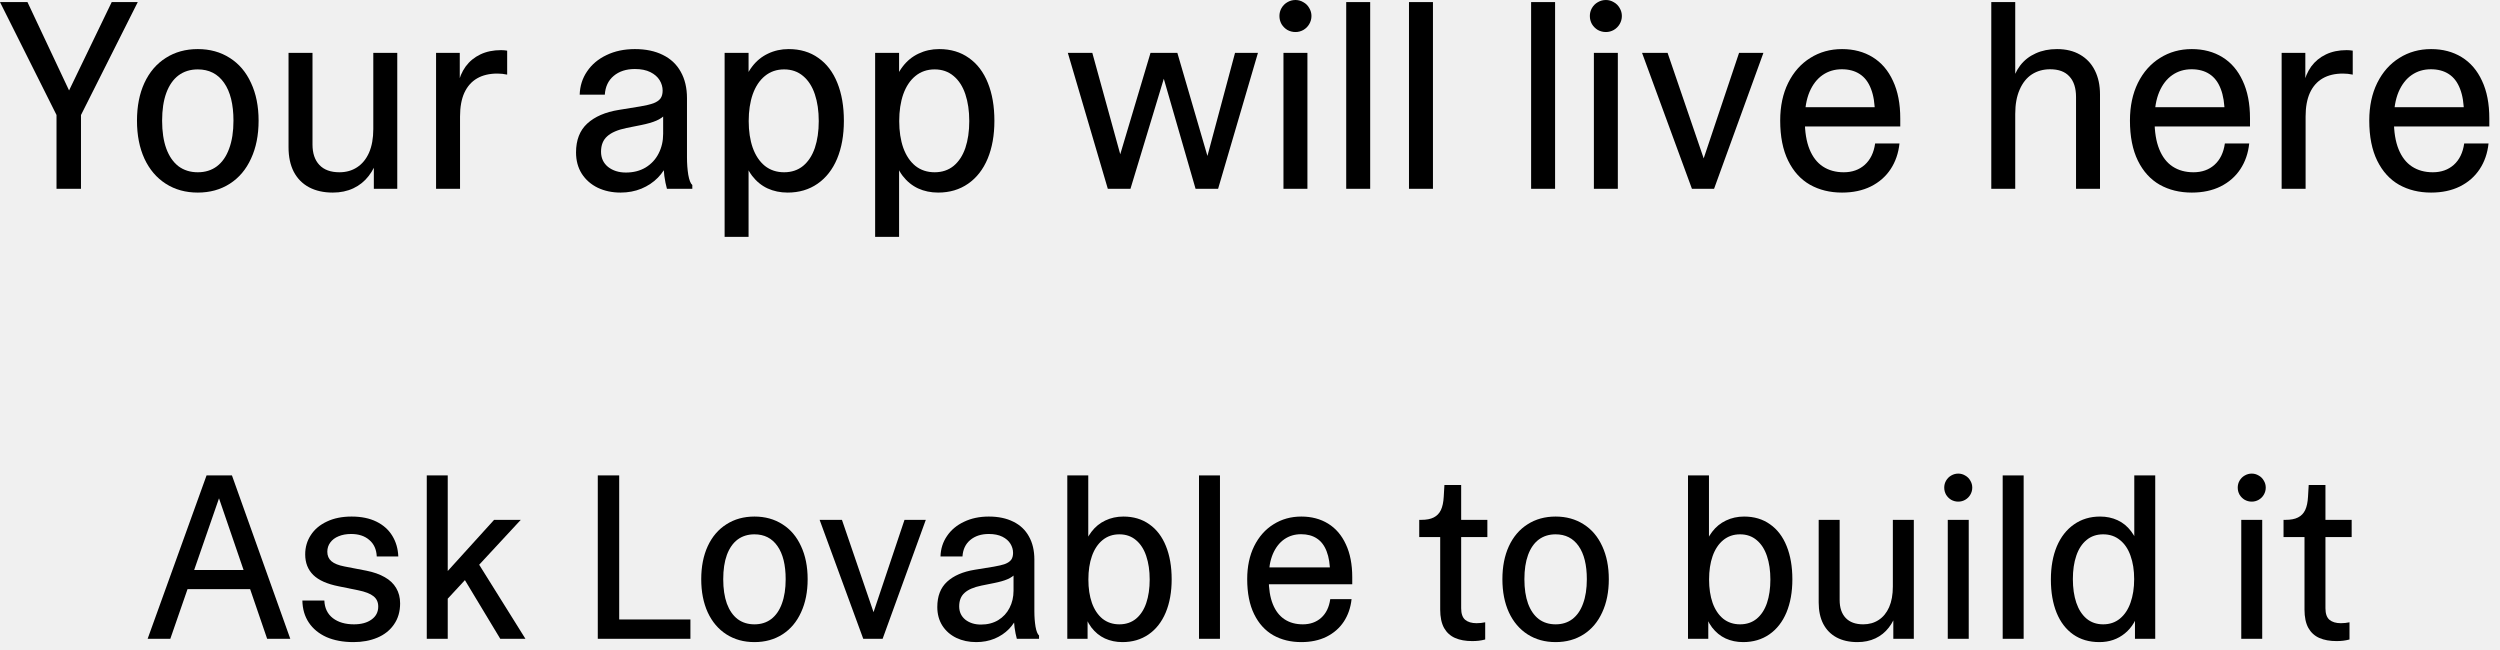
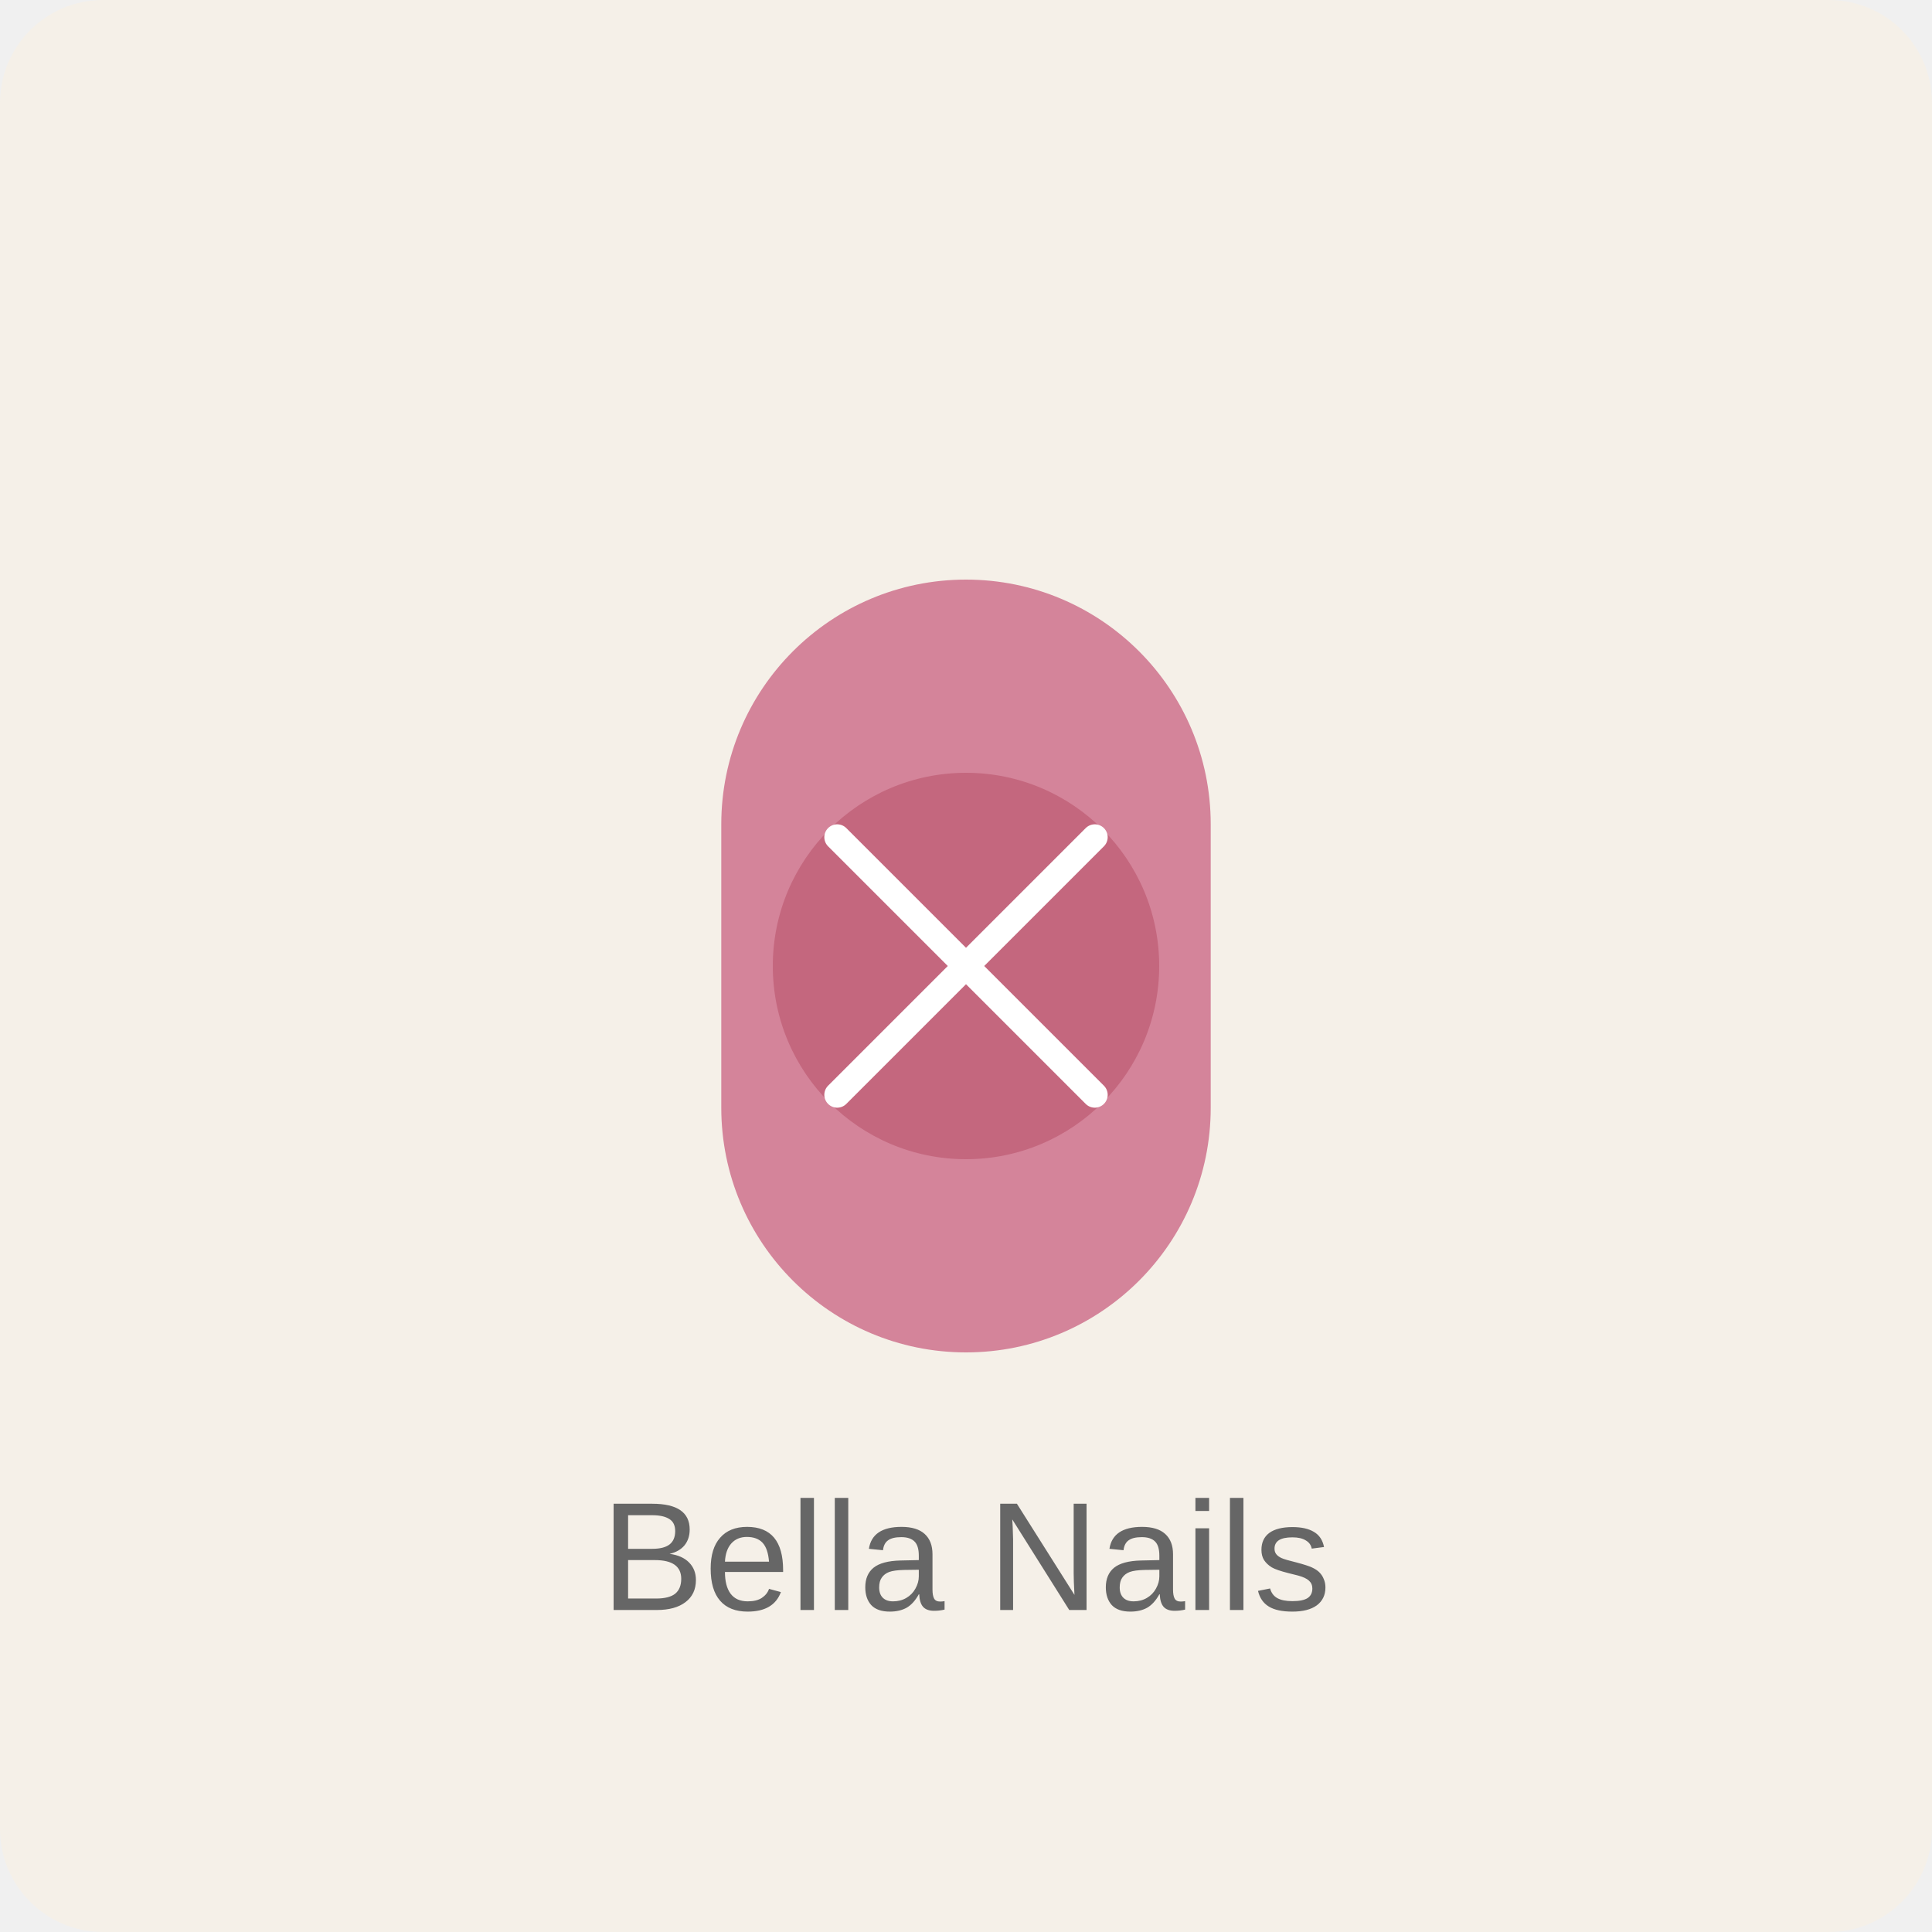
- <svg xmlns="http://www.w3.org/2000/svg" width="150" height="39" viewBox="0 0 150 39" fill="none">
-   <path d="M145.867 11.555C145.143 11.555 144.503 11.398 143.945 11.086C143.388 10.768 142.951 10.287 142.633 9.641C142.315 8.995 142.156 8.193 142.156 7.234C142.156 6.375 142.315 5.622 142.633 4.977C142.956 4.326 143.398 3.826 143.961 3.477C144.523 3.122 145.159 2.945 145.867 2.945C146.565 2.945 147.177 3.107 147.703 3.43C148.229 3.753 148.635 4.227 148.922 4.852C149.214 5.471 149.359 6.221 149.359 7.102C149.359 7.263 149.359 7.424 149.359 7.586H142.891V6.43H148.539L147.836 6.812C147.836 6.219 147.758 5.724 147.602 5.328C147.451 4.932 147.227 4.638 146.93 4.445C146.638 4.253 146.279 4.156 145.852 4.156C145.419 4.156 145.036 4.271 144.703 4.5C144.37 4.729 144.107 5.068 143.914 5.516C143.727 5.964 143.633 6.503 143.633 7.133V7.219C143.633 7.911 143.727 8.49 143.914 8.953C144.102 9.417 144.37 9.763 144.719 9.992C145.068 10.221 145.484 10.336 145.969 10.336C146.474 10.336 146.893 10.188 147.227 9.891C147.565 9.589 147.773 9.161 147.852 8.609H149.312C149.25 9.193 149.073 9.706 148.781 10.148C148.49 10.591 148.094 10.938 147.594 11.188C147.099 11.432 146.523 11.555 145.867 11.555Z" fill="black" />
-   <path d="M136.898 3.172H138.32V5.133L138.211 5.086C138.294 4.669 138.448 4.305 138.672 3.992C138.901 3.68 139.195 3.438 139.555 3.266C139.914 3.094 140.328 3.008 140.797 3.008C140.917 3.008 141.039 3.018 141.164 3.039V4.477C141.065 4.456 140.969 4.44 140.875 4.43C140.781 4.419 140.682 4.414 140.578 4.414C140.099 4.414 139.693 4.51 139.359 4.703C139.026 4.896 138.771 5.185 138.594 5.57C138.422 5.951 138.336 6.424 138.336 6.992V11.328H136.898V3.172Z" fill="black" />
-   <path d="M131.508 11.555C130.784 11.555 130.143 11.398 129.586 11.086C129.029 10.768 128.591 10.287 128.273 9.641C127.956 8.995 127.797 8.193 127.797 7.234C127.797 6.375 127.956 5.622 128.273 4.977C128.596 4.326 129.039 3.826 129.602 3.477C130.164 3.122 130.799 2.945 131.508 2.945C132.206 2.945 132.818 3.107 133.344 3.43C133.87 3.753 134.276 4.227 134.562 4.852C134.854 5.471 135 6.221 135 7.102C135 7.263 135 7.424 135 7.586H128.531V6.43H134.18L133.477 6.812C133.477 6.219 133.398 5.724 133.242 5.328C133.091 4.932 132.867 4.638 132.57 4.445C132.279 4.253 131.919 4.156 131.492 4.156C131.06 4.156 130.677 4.271 130.344 4.5C130.01 4.729 129.747 5.068 129.555 5.516C129.367 5.964 129.273 6.503 129.273 7.133V7.219C129.273 7.911 129.367 8.49 129.555 8.953C129.742 9.417 130.01 9.763 130.359 9.992C130.708 10.221 131.125 10.336 131.609 10.336C132.115 10.336 132.534 10.188 132.867 9.891C133.206 9.589 133.414 9.161 133.492 8.609H134.953C134.891 9.193 134.714 9.706 134.422 10.148C134.13 10.591 133.734 10.938 133.234 11.188C132.74 11.432 132.164 11.555 131.508 11.555Z" fill="black" />
-   <path d="M119.477 0.125H120.914V5.664L120.703 5.055C120.802 4.622 120.971 4.247 121.211 3.93C121.456 3.612 121.766 3.37 122.141 3.203C122.516 3.031 122.943 2.945 123.422 2.945C123.958 2.945 124.419 3.057 124.805 3.281C125.195 3.505 125.492 3.823 125.695 4.234C125.898 4.641 126 5.117 126 5.664V11.328H124.562V5.82C124.562 5.284 124.43 4.872 124.164 4.586C123.904 4.299 123.518 4.156 123.008 4.156C122.596 4.156 122.232 4.258 121.914 4.461C121.602 4.664 121.357 4.969 121.18 5.375C121.003 5.776 120.914 6.263 120.914 6.836V11.328H119.477V0.125Z" fill="black" />
-   <path d="M110.523 11.555C109.799 11.555 109.159 11.398 108.602 11.086C108.044 10.768 107.607 10.287 107.289 9.641C106.971 8.995 106.812 8.193 106.812 7.234C106.812 6.375 106.971 5.622 107.289 4.977C107.612 4.326 108.055 3.826 108.617 3.477C109.18 3.122 109.815 2.945 110.523 2.945C111.221 2.945 111.833 3.107 112.359 3.43C112.885 3.753 113.292 4.227 113.578 4.852C113.87 5.471 114.016 6.221 114.016 7.102C114.016 7.263 114.016 7.424 114.016 7.586H107.547V6.43H113.195L112.492 6.812C112.492 6.219 112.414 5.724 112.258 5.328C112.107 4.932 111.883 4.638 111.586 4.445C111.294 4.253 110.935 4.156 110.508 4.156C110.076 4.156 109.693 4.271 109.359 4.5C109.026 4.729 108.763 5.068 108.57 5.516C108.383 5.964 108.289 6.503 108.289 7.133V7.219C108.289 7.911 108.383 8.49 108.57 8.953C108.758 9.417 109.026 9.763 109.375 9.992C109.724 10.221 110.141 10.336 110.625 10.336C111.13 10.336 111.549 10.188 111.883 9.891C112.221 9.589 112.43 9.161 112.508 8.609H113.969C113.906 9.193 113.729 9.706 113.438 10.148C113.146 10.591 112.75 10.938 112.25 11.188C111.755 11.432 111.18 11.555 110.523 11.555Z" fill="black" />
-   <path d="M98.523 3.172H100.055L102.359 9.906H102.086L104.344 3.172H105.805L102.844 11.328H101.516L98.523 3.172Z" fill="black" />
-   <path d="M95.633 3.172H97.07V11.328H95.633V3.172ZM96.352 1.922C96.18 1.922 96.018 1.88 95.867 1.797C95.721 1.708 95.604 1.591 95.516 1.445C95.432 1.294 95.391 1.133 95.391 0.961C95.391 0.789 95.432 0.63 95.516 0.484C95.604 0.333 95.721 0.216 95.867 0.133C96.018 0.044 96.18 0 96.352 0C96.523 0 96.682 0.044 96.828 0.133C96.979 0.216 97.096 0.333 97.18 0.484C97.268 0.63 97.312 0.789 97.312 0.961C97.312 1.133 97.268 1.294 97.18 1.445C97.096 1.591 96.979 1.708 96.828 1.797C96.682 1.88 96.523 1.922 96.352 1.922Z" fill="black" />
-   <path d="M91.867 0.125H93.305V11.328H91.867V0.125Z" fill="black" />
-   <path d="M84.539 0.125H85.977V11.328H84.539V0.125Z" fill="black" />
-   <path d="M80.773 0.125H82.211V11.328H80.773V0.125Z" fill="black" />
-   <path d="M77.008 3.172H78.445V11.328H77.008V3.172ZM77.727 1.922C77.555 1.922 77.393 1.88 77.242 1.797C77.096 1.708 76.979 1.591 76.891 1.445C76.807 1.294 76.766 1.133 76.766 0.961C76.766 0.789 76.807 0.63 76.891 0.484C76.979 0.333 77.096 0.216 77.242 0.133C77.393 0.044 77.555 0 77.727 0C77.898 0 78.057 0.044 78.203 0.133C78.354 0.216 78.471 0.333 78.555 0.484C78.643 0.63 78.688 0.789 78.688 0.961C78.688 1.133 78.643 1.294 78.555 1.445C78.471 1.591 78.354 1.708 78.203 1.797C78.057 1.88 77.898 1.922 77.727 1.922Z" fill="black" />
-   <path d="M64.07 3.172H65.539L67.508 10.32H66.898L69.031 3.172H70.641L72.727 10.32H72.188L74.102 3.172H75.477L73.086 11.328H71.734L69.508 3.617H70.164L67.828 11.328H66.469L64.07 3.172Z" fill="black" />
-   <path d="M56.289 11.555C55.852 11.555 55.45 11.471 55.086 11.305C54.727 11.138 54.417 10.885 54.156 10.547C53.901 10.208 53.711 9.786 53.586 9.281L53.898 9.602V11.328H52.508V3.172H53.945V4.992L53.602 5.219C53.711 4.745 53.896 4.339 54.156 4C54.417 3.656 54.734 3.396 55.109 3.219C55.49 3.036 55.904 2.945 56.352 2.945C57.044 2.945 57.638 3.122 58.133 3.477C58.633 3.826 59.013 4.326 59.273 4.977C59.534 5.622 59.664 6.38 59.664 7.25C59.664 8.115 59.529 8.872 59.258 9.523C58.987 10.169 58.596 10.669 58.086 11.023C57.575 11.378 56.977 11.555 56.289 11.555ZM56.078 10.336C56.526 10.336 56.906 10.208 57.219 9.953C57.531 9.693 57.766 9.333 57.922 8.875C58.078 8.411 58.156 7.875 58.156 7.266C58.156 6.656 58.078 6.12 57.922 5.656C57.766 5.188 57.531 4.823 57.219 4.562C56.906 4.297 56.526 4.164 56.078 4.164C55.63 4.164 55.245 4.297 54.922 4.562C54.604 4.823 54.362 5.188 54.195 5.656C54.034 6.12 53.953 6.656 53.953 7.266C53.953 7.87 54.034 8.404 54.195 8.867C54.362 9.331 54.604 9.693 54.922 9.953C55.245 10.208 55.63 10.336 56.078 10.336ZM52.508 9.664H53.945V14.211H52.508V9.664Z" fill="black" />
-   <path d="M47.258 11.555C46.82 11.555 46.419 11.471 46.055 11.305C45.695 11.138 45.385 10.885 45.125 10.547C44.87 10.208 44.68 9.786 44.555 9.281L44.867 9.602V11.328H43.477V3.172H44.914V4.992L44.57 5.219C44.68 4.745 44.865 4.339 45.125 4C45.385 3.656 45.703 3.396 46.078 3.219C46.458 3.036 46.872 2.945 47.32 2.945C48.013 2.945 48.607 3.122 49.102 3.477C49.602 3.826 49.982 4.326 50.242 4.977C50.503 5.622 50.633 6.38 50.633 7.25C50.633 8.115 50.497 8.872 50.227 9.523C49.956 10.169 49.565 10.669 49.055 11.023C48.544 11.378 47.945 11.555 47.258 11.555ZM47.047 10.336C47.495 10.336 47.875 10.208 48.188 9.953C48.5 9.693 48.734 9.333 48.891 8.875C49.047 8.411 49.125 7.875 49.125 7.266C49.125 6.656 49.047 6.12 48.891 5.656C48.734 5.188 48.5 4.823 48.188 4.562C47.875 4.297 47.495 4.164 47.047 4.164C46.599 4.164 46.214 4.297 45.891 4.562C45.573 4.823 45.331 5.188 45.164 5.656C45.003 6.12 44.922 6.656 44.922 7.266C44.922 7.87 45.003 8.404 45.164 8.867C45.331 9.331 45.573 9.693 45.891 9.953C46.214 10.208 46.599 10.336 47.047 10.336ZM43.477 9.664H44.914V14.211H43.477V9.664Z" fill="black" />
-   <path d="M37.234 11.555C36.729 11.555 36.273 11.458 35.867 11.266C35.461 11.068 35.141 10.787 34.906 10.422C34.677 10.057 34.562 9.633 34.562 9.148C34.562 8.404 34.786 7.826 35.234 7.414C35.688 6.997 36.32 6.724 37.133 6.594L38.43 6.383C38.763 6.326 39.023 6.263 39.211 6.195C39.398 6.122 39.536 6.029 39.625 5.914C39.714 5.794 39.758 5.635 39.758 5.438C39.758 5.219 39.698 5.01 39.578 4.812C39.458 4.615 39.273 4.453 39.023 4.328C38.773 4.203 38.464 4.141 38.094 4.141C37.573 4.141 37.148 4.279 36.82 4.555C36.497 4.826 36.32 5.201 36.289 5.68H34.781C34.797 5.159 34.945 4.693 35.227 4.281C35.508 3.865 35.896 3.539 36.391 3.305C36.885 3.065 37.453 2.945 38.094 2.945C38.745 2.945 39.305 3.062 39.773 3.297C40.242 3.526 40.599 3.862 40.844 4.305C41.094 4.747 41.219 5.276 41.219 5.891V9.438C41.219 9.818 41.245 10.169 41.297 10.492C41.354 10.81 41.435 11.013 41.539 11.102V11.328H40.016C39.953 11.104 39.901 10.844 39.859 10.547C39.823 10.245 39.805 9.951 39.805 9.664L40.062 9.742C39.938 10.081 39.74 10.388 39.469 10.664C39.198 10.94 38.87 11.159 38.484 11.32C38.099 11.477 37.682 11.555 37.234 11.555ZM37.555 10.352C38.008 10.352 38.404 10.25 38.742 10.047C39.081 9.839 39.339 9.56 39.516 9.211C39.698 8.857 39.789 8.464 39.789 8.031V6.812L39.953 6.836C39.802 7.008 39.609 7.143 39.375 7.242C39.146 7.341 38.836 7.43 38.445 7.508L37.586 7.68C37.06 7.789 36.675 7.956 36.43 8.18C36.185 8.398 36.062 8.706 36.062 9.102C36.062 9.482 36.203 9.786 36.484 10.016C36.771 10.24 37.128 10.352 37.555 10.352Z" fill="black" />
-   <path d="M26.164 3.172H27.586V5.133L27.477 5.086C27.56 4.669 27.713 4.305 27.938 3.992C28.167 3.68 28.461 3.438 28.82 3.266C29.18 3.094 29.594 3.008 30.062 3.008C30.182 3.008 30.305 3.018 30.43 3.039V4.477C30.331 4.456 30.234 4.44 30.141 4.43C30.047 4.419 29.948 4.414 29.844 4.414C29.365 4.414 28.958 4.51 28.625 4.703C28.292 4.896 28.037 5.185 27.859 5.57C27.688 5.951 27.602 6.424 27.602 6.992V11.328H26.164V3.172Z" fill="black" />
-   <path d="M19.969 11.555C19.417 11.555 18.94 11.448 18.539 11.234C18.143 11.021 17.838 10.711 17.625 10.305C17.417 9.898 17.312 9.409 17.312 8.836V3.172H18.75V8.672C18.75 9.198 18.888 9.607 19.164 9.898C19.44 10.19 19.841 10.336 20.367 10.336C20.768 10.336 21.12 10.237 21.422 10.039C21.729 9.841 21.969 9.549 22.141 9.164C22.312 8.773 22.398 8.299 22.398 7.742V3.172H23.836V11.328H22.43V8.836L22.672 9.438C22.552 9.87 22.367 10.245 22.117 10.562C21.872 10.88 21.568 11.125 21.203 11.297C20.838 11.469 20.427 11.555 19.969 11.555Z" fill="black" />
-   <path d="M11.867 11.555C11.138 11.555 10.497 11.378 9.945 11.023C9.393 10.669 8.966 10.167 8.664 9.516C8.367 8.865 8.219 8.107 8.219 7.242C8.219 6.378 8.367 5.622 8.664 4.977C8.966 4.326 9.393 3.826 9.945 3.477C10.497 3.122 11.138 2.945 11.867 2.945C12.596 2.945 13.237 3.122 13.789 3.477C14.341 3.826 14.766 4.326 15.062 4.977C15.365 5.622 15.516 6.378 15.516 7.242C15.516 8.107 15.365 8.865 15.062 9.516C14.766 10.167 14.341 10.669 13.789 11.023C13.237 11.378 12.596 11.555 11.867 11.555ZM11.867 10.336C12.315 10.336 12.698 10.216 13.016 9.977C13.338 9.732 13.583 9.378 13.75 8.914C13.922 8.451 14.008 7.893 14.008 7.242C14.008 6.263 13.82 5.505 13.445 4.969C13.07 4.432 12.544 4.164 11.867 4.164C11.419 4.164 11.034 4.284 10.711 4.523C10.393 4.763 10.148 5.115 9.977 5.578C9.81 6.036 9.727 6.591 9.727 7.242C9.727 7.893 9.81 8.451 9.977 8.914C10.148 9.378 10.393 9.732 10.711 9.977C11.034 10.216 11.419 10.336 11.867 10.336Z" fill="black" />
-   <path d="M3.391 6.18L3.711 7.539L0 0.125H1.648L4.414 6H3.867L6.703 0.125H8.266L4.539 7.539L4.859 6.18V11.328H3.391V6.18Z" fill="black" />
-   <path d="M140.19 38.465C139.789 38.465 139.448 38.403 139.165 38.28C138.882 38.157 138.661 37.957 138.502 37.679C138.347 37.396 138.27 37.029 138.27 36.578V32.224H137.012V31.191H137.135C137.445 31.191 137.693 31.144 137.88 31.048C138.071 30.952 138.215 30.804 138.311 30.604C138.406 30.403 138.463 30.136 138.481 29.804L138.522 29.1H139.527V31.301L139.377 31.191H141.1V32.224H139.527V36.496C139.527 36.82 139.607 37.05 139.767 37.187C139.931 37.323 140.159 37.392 140.45 37.392C140.637 37.392 140.81 37.373 140.97 37.337V38.369C140.828 38.406 140.699 38.431 140.58 38.444C140.462 38.458 140.332 38.465 140.19 38.465Z" fill="black" />
-   <path d="M134.476 31.191H135.733V38.328H134.476V31.191ZM135.104 30.098C134.954 30.098 134.813 30.061 134.681 29.988C134.553 29.911 134.451 29.808 134.373 29.681C134.3 29.549 134.264 29.407 134.264 29.257C134.264 29.106 134.3 28.967 134.373 28.84C134.451 28.708 134.553 28.605 134.681 28.532C134.813 28.455 134.954 28.416 135.104 28.416C135.255 28.416 135.394 28.455 135.521 28.532C135.654 28.605 135.756 28.708 135.829 28.84C135.907 28.967 135.945 29.106 135.945 29.257C135.945 29.407 135.907 29.549 135.829 29.681C135.756 29.808 135.654 29.911 135.521 29.988C135.394 30.061 135.255 30.098 135.104 30.098Z" fill="black" />
-   <path d="M128.057 28.525H129.314V31.191H128.057V28.525ZM125.965 38.526C125.354 38.526 124.83 38.374 124.393 38.068C123.955 37.758 123.622 37.323 123.395 36.763C123.167 36.198 123.053 35.535 123.053 34.773C123.053 34.017 123.171 33.354 123.408 32.784C123.65 32.215 123.994 31.775 124.44 31.465C124.887 31.15 125.409 30.993 126.006 30.993C126.389 30.993 126.737 31.066 127.052 31.212C127.371 31.358 127.642 31.579 127.865 31.875C128.093 32.171 128.262 32.54 128.371 32.982L128.057 32.702V31.191H129.314V38.328H128.098V36.735L128.357 36.537C128.212 37.161 127.924 37.649 127.496 38C127.068 38.351 126.557 38.526 125.965 38.526ZM126.19 37.46C126.582 37.46 126.917 37.346 127.195 37.118C127.478 36.886 127.69 36.567 127.831 36.161C127.977 35.751 128.05 35.279 128.05 34.746C128.05 34.217 127.977 33.75 127.831 33.345C127.69 32.939 127.478 32.625 127.195 32.401C126.917 32.173 126.582 32.06 126.19 32.06C125.799 32.06 125.466 32.173 125.192 32.401C124.919 32.625 124.714 32.939 124.577 33.345C124.44 33.746 124.372 34.213 124.372 34.746C124.372 35.279 124.44 35.751 124.577 36.161C124.714 36.567 124.919 36.886 125.192 37.118C125.466 37.346 125.799 37.46 126.19 37.46Z" fill="black" />
-   <path d="M120.161 28.525H121.419V38.328H120.161V28.525Z" fill="black" />
-   <path d="M116.866 31.191H118.124V38.328H116.866V31.191ZM117.495 30.098C117.345 30.098 117.203 30.061 117.071 29.988C116.944 29.911 116.841 29.808 116.764 29.681C116.691 29.549 116.654 29.407 116.654 29.257C116.654 29.106 116.691 28.967 116.764 28.84C116.841 28.708 116.944 28.605 117.071 28.532C117.203 28.455 117.345 28.416 117.495 28.416C117.646 28.416 117.785 28.455 117.912 28.532C118.044 28.605 118.147 28.708 118.22 28.84C118.297 28.967 118.336 29.106 118.336 29.257C118.336 29.407 118.297 29.549 118.22 29.681C118.147 29.808 118.044 29.911 117.912 29.988C117.785 30.061 117.646 30.098 117.495 30.098Z" fill="black" />
-   <path d="M111.445 38.526C110.962 38.526 110.545 38.433 110.194 38.246C109.848 38.059 109.581 37.788 109.395 37.433C109.212 37.077 109.121 36.649 109.121 36.148V31.191H110.379V36.004C110.379 36.464 110.5 36.822 110.741 37.077C110.983 37.332 111.334 37.46 111.794 37.46C112.145 37.46 112.452 37.373 112.717 37.2C112.986 37.027 113.195 36.772 113.346 36.435C113.496 36.093 113.571 35.678 113.571 35.19V31.191H114.829V38.328H113.599V36.148L113.811 36.674C113.706 37.052 113.544 37.38 113.325 37.658C113.111 37.936 112.844 38.15 112.525 38.301C112.206 38.451 111.846 38.526 111.445 38.526Z" fill="black" />
-   <path d="M104.589 38.526C104.206 38.526 103.855 38.453 103.536 38.308C103.222 38.162 102.951 37.941 102.723 37.645C102.499 37.348 102.333 36.979 102.224 36.537L102.497 36.817V38.328H101.28V31.191H102.538V32.784L102.237 32.982C102.333 32.568 102.495 32.212 102.723 31.916C102.951 31.615 103.229 31.387 103.557 31.232C103.889 31.073 104.252 30.993 104.644 30.993C105.25 30.993 105.769 31.148 106.202 31.458C106.64 31.763 106.972 32.201 107.2 32.77C107.428 33.336 107.542 33.999 107.542 34.76C107.542 35.516 107.424 36.179 107.187 36.749C106.95 37.314 106.608 37.752 106.161 38.062C105.715 38.371 105.19 38.526 104.589 38.526ZM104.404 37.46C104.796 37.46 105.129 37.348 105.402 37.125C105.676 36.897 105.881 36.583 106.018 36.182C106.154 35.776 106.223 35.307 106.223 34.773C106.223 34.24 106.154 33.771 106.018 33.365C105.881 32.955 105.676 32.636 105.402 32.408C105.129 32.176 104.796 32.06 104.404 32.06C104.012 32.06 103.675 32.176 103.393 32.408C103.115 32.636 102.903 32.955 102.757 33.365C102.616 33.771 102.545 34.24 102.545 34.773C102.545 35.302 102.616 35.769 102.757 36.175C102.903 36.58 103.115 36.897 103.393 37.125C103.675 37.348 104.012 37.46 104.404 37.46ZM101.28 28.525H102.538V31.191H101.28V28.525Z" fill="black" />
-   <path d="M93.337 38.526C92.699 38.526 92.138 38.371 91.655 38.062C91.172 37.752 90.799 37.312 90.534 36.742C90.274 36.172 90.144 35.509 90.144 34.753C90.144 33.996 90.274 33.336 90.534 32.77C90.799 32.201 91.172 31.763 91.655 31.458C92.138 31.148 92.699 30.993 93.337 30.993C93.975 30.993 94.535 31.148 95.019 31.458C95.502 31.763 95.873 32.201 96.133 32.77C96.397 33.336 96.529 33.996 96.529 34.753C96.529 35.509 96.397 36.172 96.133 36.742C95.873 37.312 95.502 37.752 95.019 38.062C94.535 38.371 93.975 38.526 93.337 38.526ZM93.337 37.46C93.729 37.46 94.064 37.355 94.342 37.145C94.624 36.931 94.838 36.621 94.984 36.216C95.135 35.81 95.21 35.323 95.21 34.753C95.21 33.896 95.046 33.233 94.718 32.764C94.39 32.294 93.929 32.06 93.337 32.06C92.945 32.06 92.608 32.164 92.325 32.374C92.047 32.584 91.833 32.891 91.683 33.297C91.537 33.698 91.464 34.183 91.464 34.753C91.464 35.323 91.537 35.81 91.683 36.216C91.833 36.621 92.047 36.931 92.325 37.145C92.608 37.355 92.945 37.46 93.337 37.46Z" fill="black" />
-   <path d="M88.333 38.465C87.932 38.465 87.59 38.403 87.308 38.28C87.025 38.157 86.804 37.957 86.644 37.679C86.49 37.396 86.412 37.029 86.412 36.578V32.224H85.154V31.191H85.277C85.587 31.191 85.836 31.144 86.022 31.048C86.214 30.952 86.357 30.804 86.453 30.604C86.549 30.403 86.606 30.136 86.624 29.804L86.665 29.1H87.67V31.301L87.519 31.191H89.242V32.224H87.67V36.496C87.67 36.82 87.75 37.05 87.909 37.187C88.073 37.323 88.301 37.392 88.593 37.392C88.78 37.392 88.953 37.373 89.112 37.337V38.369C88.971 38.406 88.841 38.431 88.723 38.444C88.604 38.458 88.474 38.465 88.333 38.465Z" fill="black" />
-   <path d="M78.079 38.526C77.446 38.526 76.885 38.39 76.397 38.116C75.91 37.838 75.527 37.417 75.249 36.852C74.971 36.286 74.832 35.585 74.832 34.746C74.832 33.994 74.971 33.336 75.249 32.77C75.532 32.201 75.919 31.763 76.411 31.458C76.903 31.148 77.459 30.993 78.079 30.993C78.69 30.993 79.225 31.134 79.686 31.417C80.146 31.7 80.501 32.114 80.752 32.661C81.007 33.203 81.135 33.86 81.135 34.63C81.135 34.771 81.135 34.912 81.135 35.054H75.475V34.042H80.417L79.802 34.377C79.802 33.857 79.733 33.425 79.597 33.078C79.465 32.732 79.269 32.474 79.009 32.306C78.754 32.137 78.439 32.053 78.065 32.053C77.687 32.053 77.352 32.153 77.061 32.353C76.769 32.554 76.539 32.85 76.37 33.242C76.206 33.634 76.124 34.106 76.124 34.657V34.732C76.124 35.339 76.206 35.844 76.37 36.25C76.534 36.656 76.769 36.959 77.074 37.159C77.38 37.36 77.744 37.46 78.168 37.46C78.61 37.46 78.977 37.33 79.269 37.07C79.565 36.806 79.747 36.432 79.815 35.949H81.094C81.039 36.46 80.884 36.908 80.629 37.296C80.374 37.683 80.027 37.986 79.59 38.205C79.157 38.419 78.653 38.526 78.079 38.526Z" fill="black" />
-   <path d="M71.94 28.525H73.198V38.328H71.94V28.525Z" fill="black" />
-   <path d="M67.347 38.526C66.964 38.526 66.613 38.453 66.294 38.308C65.98 38.162 65.708 37.941 65.481 37.645C65.257 37.348 65.091 36.979 64.981 36.537L65.255 36.817V38.328H64.038V31.191H65.296V32.784L64.995 32.982C65.091 32.568 65.253 32.212 65.481 31.916C65.708 31.615 65.986 31.387 66.314 31.232C66.647 31.073 67.009 30.993 67.401 30.993C68.007 30.993 68.527 31.148 68.96 31.458C69.397 31.763 69.73 32.201 69.958 32.77C70.186 33.336 70.3 33.999 70.3 34.76C70.3 35.516 70.181 36.179 69.944 36.749C69.707 37.314 69.366 37.752 68.919 38.062C68.472 38.371 67.948 38.526 67.347 38.526ZM67.162 37.46C67.554 37.46 67.887 37.348 68.16 37.125C68.434 36.897 68.639 36.583 68.775 36.182C68.912 35.776 68.981 35.307 68.981 34.773C68.981 34.24 68.912 33.771 68.775 33.365C68.639 32.955 68.434 32.636 68.16 32.408C67.887 32.176 67.554 32.06 67.162 32.06C66.77 32.06 66.433 32.176 66.15 32.408C65.872 32.636 65.66 32.955 65.515 33.365C65.373 33.771 65.303 34.24 65.303 34.773C65.303 35.302 65.373 35.769 65.515 36.175C65.66 36.58 65.872 36.897 66.15 37.125C66.433 37.348 66.77 37.46 67.162 37.46ZM64.038 28.525H65.296V31.191H64.038V28.525Z" fill="black" />
-   <path d="M58.576 38.526C58.134 38.526 57.735 38.442 57.38 38.273C57.024 38.1 56.744 37.854 56.539 37.535C56.339 37.216 56.238 36.845 56.238 36.421C56.238 35.769 56.434 35.263 56.826 34.903C57.223 34.539 57.776 34.3 58.487 34.185L59.622 34.001C59.914 33.951 60.142 33.896 60.306 33.837C60.47 33.773 60.59 33.691 60.668 33.591C60.745 33.486 60.784 33.347 60.784 33.174C60.784 32.982 60.732 32.8 60.627 32.627C60.522 32.454 60.36 32.312 60.142 32.203C59.923 32.094 59.652 32.039 59.328 32.039C58.872 32.039 58.501 32.16 58.214 32.401C57.931 32.638 57.776 32.967 57.749 33.386H56.43C56.443 32.93 56.573 32.522 56.819 32.162C57.065 31.797 57.405 31.513 57.838 31.308C58.271 31.098 58.768 30.993 59.328 30.993C59.898 30.993 60.388 31.096 60.798 31.301C61.208 31.501 61.52 31.795 61.734 32.183C61.953 32.57 62.062 33.033 62.062 33.57V36.674C62.062 37.007 62.085 37.314 62.131 37.597C62.181 37.875 62.252 38.052 62.343 38.13V38.328H61.01C60.955 38.132 60.91 37.904 60.873 37.645C60.841 37.38 60.825 37.123 60.825 36.872L61.051 36.94C60.941 37.237 60.768 37.505 60.531 37.747C60.294 37.989 60.007 38.18 59.67 38.321C59.333 38.458 58.968 38.526 58.576 38.526ZM58.856 37.474C59.253 37.474 59.599 37.385 59.895 37.207C60.192 37.025 60.417 36.781 60.572 36.476C60.732 36.166 60.812 35.822 60.812 35.443V34.377L60.955 34.398C60.823 34.548 60.654 34.666 60.449 34.753C60.249 34.84 59.977 34.917 59.636 34.985L58.884 35.136C58.423 35.231 58.086 35.377 57.872 35.573C57.658 35.765 57.551 36.033 57.551 36.38C57.551 36.713 57.674 36.979 57.92 37.18C58.171 37.376 58.483 37.474 58.856 37.474Z" fill="black" />
-   <path d="M49.177 31.191H50.517L52.533 37.084H52.294L54.27 31.191H55.548L52.957 38.328H51.795L49.177 31.191Z" fill="black" />
-   <path d="M45.267 38.526C44.629 38.526 44.068 38.371 43.585 38.062C43.102 37.752 42.728 37.312 42.464 36.742C42.204 36.172 42.074 35.509 42.074 34.753C42.074 33.996 42.204 33.336 42.464 32.77C42.728 32.201 43.102 31.763 43.585 31.458C44.068 31.148 44.629 30.993 45.267 30.993C45.905 30.993 46.465 31.148 46.948 31.458C47.431 31.763 47.803 32.201 48.062 32.77C48.327 33.336 48.459 33.996 48.459 34.753C48.459 35.509 48.327 36.172 48.062 36.742C47.803 37.312 47.431 37.752 46.948 38.062C46.465 38.371 45.905 38.526 45.267 38.526ZM45.267 37.46C45.658 37.46 45.993 37.355 46.272 37.145C46.554 36.931 46.768 36.621 46.914 36.216C47.065 35.81 47.14 35.323 47.14 34.753C47.14 33.896 46.976 33.233 46.648 32.764C46.319 32.294 45.859 32.06 45.267 32.06C44.875 32.06 44.537 32.164 44.255 32.374C43.977 32.584 43.763 32.891 43.612 33.297C43.467 33.698 43.394 34.183 43.394 34.753C43.394 35.323 43.467 35.81 43.612 36.216C43.763 36.621 43.977 36.931 44.255 37.145C44.537 37.355 44.875 37.46 45.267 37.46Z" fill="black" />
-   <path d="M35.867 28.525H37.152V37.556L36.934 37.166H41.425V38.328H35.867V28.525Z" fill="black" />
-   <path d="M25.606 28.525H26.864V34.63H26.529L29.646 31.191H31.246L26.331 36.496L26.864 35.402V38.328H25.606V28.525ZM27.705 34.493L28.389 33.304L31.526 38.328H30.016L27.705 34.493Z" fill="black" />
-   <path d="M21.211 38.526C20.591 38.526 20.051 38.426 19.591 38.226C19.135 38.02 18.782 37.731 18.531 37.357C18.281 36.984 18.151 36.542 18.142 36.031H19.461C19.479 36.487 19.65 36.84 19.974 37.091C20.297 37.337 20.719 37.46 21.238 37.46C21.676 37.46 22.027 37.364 22.291 37.173C22.56 36.981 22.694 36.722 22.694 36.394C22.694 36.129 22.599 35.922 22.407 35.772C22.22 35.621 21.915 35.503 21.491 35.416L20.315 35.177C19.627 35.04 19.121 34.815 18.798 34.5C18.474 34.181 18.312 33.769 18.312 33.263C18.312 32.834 18.424 32.449 18.648 32.107C18.871 31.761 19.192 31.49 19.611 31.294C20.031 31.093 20.525 30.993 21.095 30.993C21.678 30.993 22.177 31.096 22.592 31.301C23.006 31.506 23.323 31.791 23.542 32.155C23.761 32.515 23.879 32.925 23.898 33.386H22.605C22.587 32.967 22.439 32.638 22.161 32.401C21.888 32.16 21.523 32.039 21.067 32.039C20.78 32.039 20.53 32.085 20.315 32.176C20.101 32.262 19.935 32.388 19.816 32.552C19.698 32.711 19.639 32.896 19.639 33.105C19.639 33.342 19.721 33.532 19.885 33.673C20.049 33.814 20.309 33.919 20.664 33.987L21.977 34.24C22.414 34.327 22.783 34.457 23.084 34.63C23.385 34.798 23.613 35.015 23.768 35.279C23.927 35.544 24.007 35.851 24.007 36.202C24.007 36.694 23.884 37.116 23.638 37.467C23.396 37.818 23.064 38.082 22.64 38.26C22.216 38.438 21.74 38.526 21.211 38.526Z" fill="black" />
-   <path d="M12.393 28.525H13.917L17.417 38.328H16.029L13.021 29.551H13.261L10.219 38.328H8.858L12.393 28.525ZM10.82 34.199H15.599V35.348H10.82V34.199Z" fill="black" />
+ <svg xmlns="http://www.w3.org/2000/svg" width="150" height="150" viewBox="0 0 150 150" fill="none">
+   <rect width="150" height="150" rx="8" fill="#f5f0e8" />
+   <path d="M75 45C85.493 45 94 53.507 94 64V86C94 96.493 85.493 105 75 105C64.507 105 56 96.493 56 86V64C56 53.507 64.507 45 75 45Z" fill="#d4849a" />
+   <circle cx="75" cy="75" r="15" fill="#c4677e" />
+   <path d="M65 65L85 85M85 65L65 85" stroke="#ffffff" stroke-width="2" stroke-linecap="round" />
+   <text x="75" y="125" text-anchor="middle" fill="#666" font-family="Arial, sans-serif" font-size="12">Bella Nails</text>
</svg>
